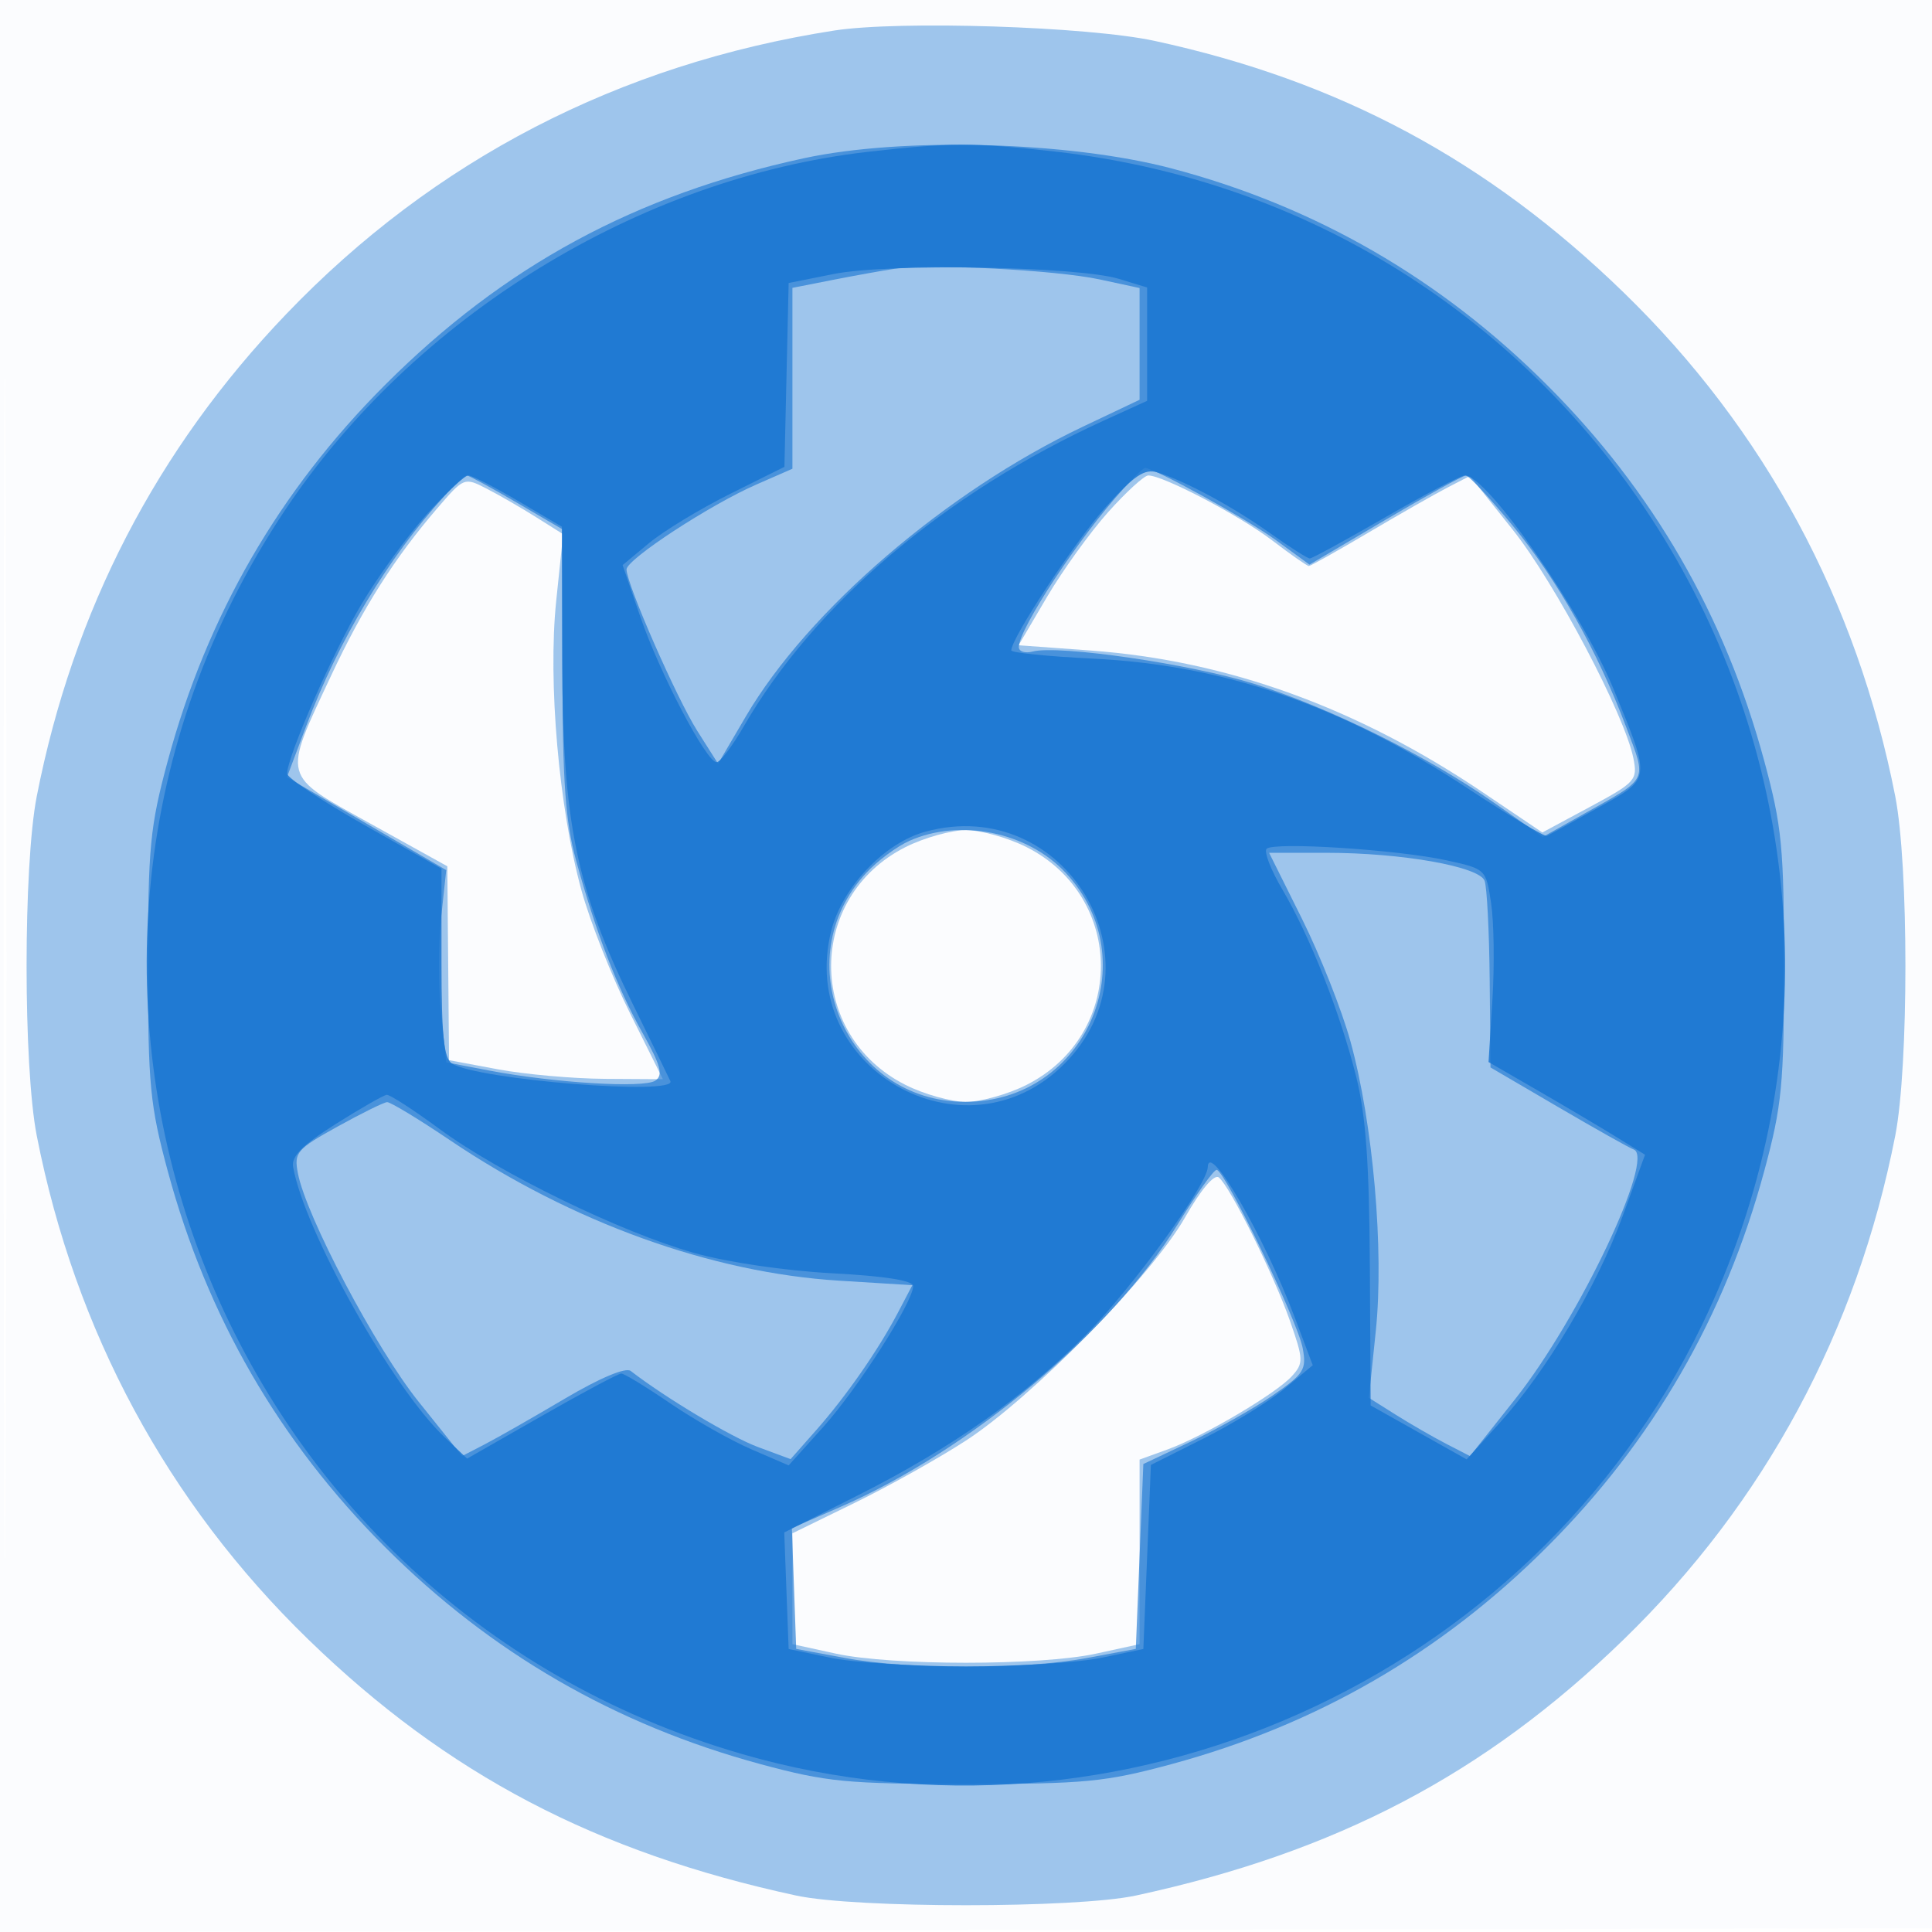
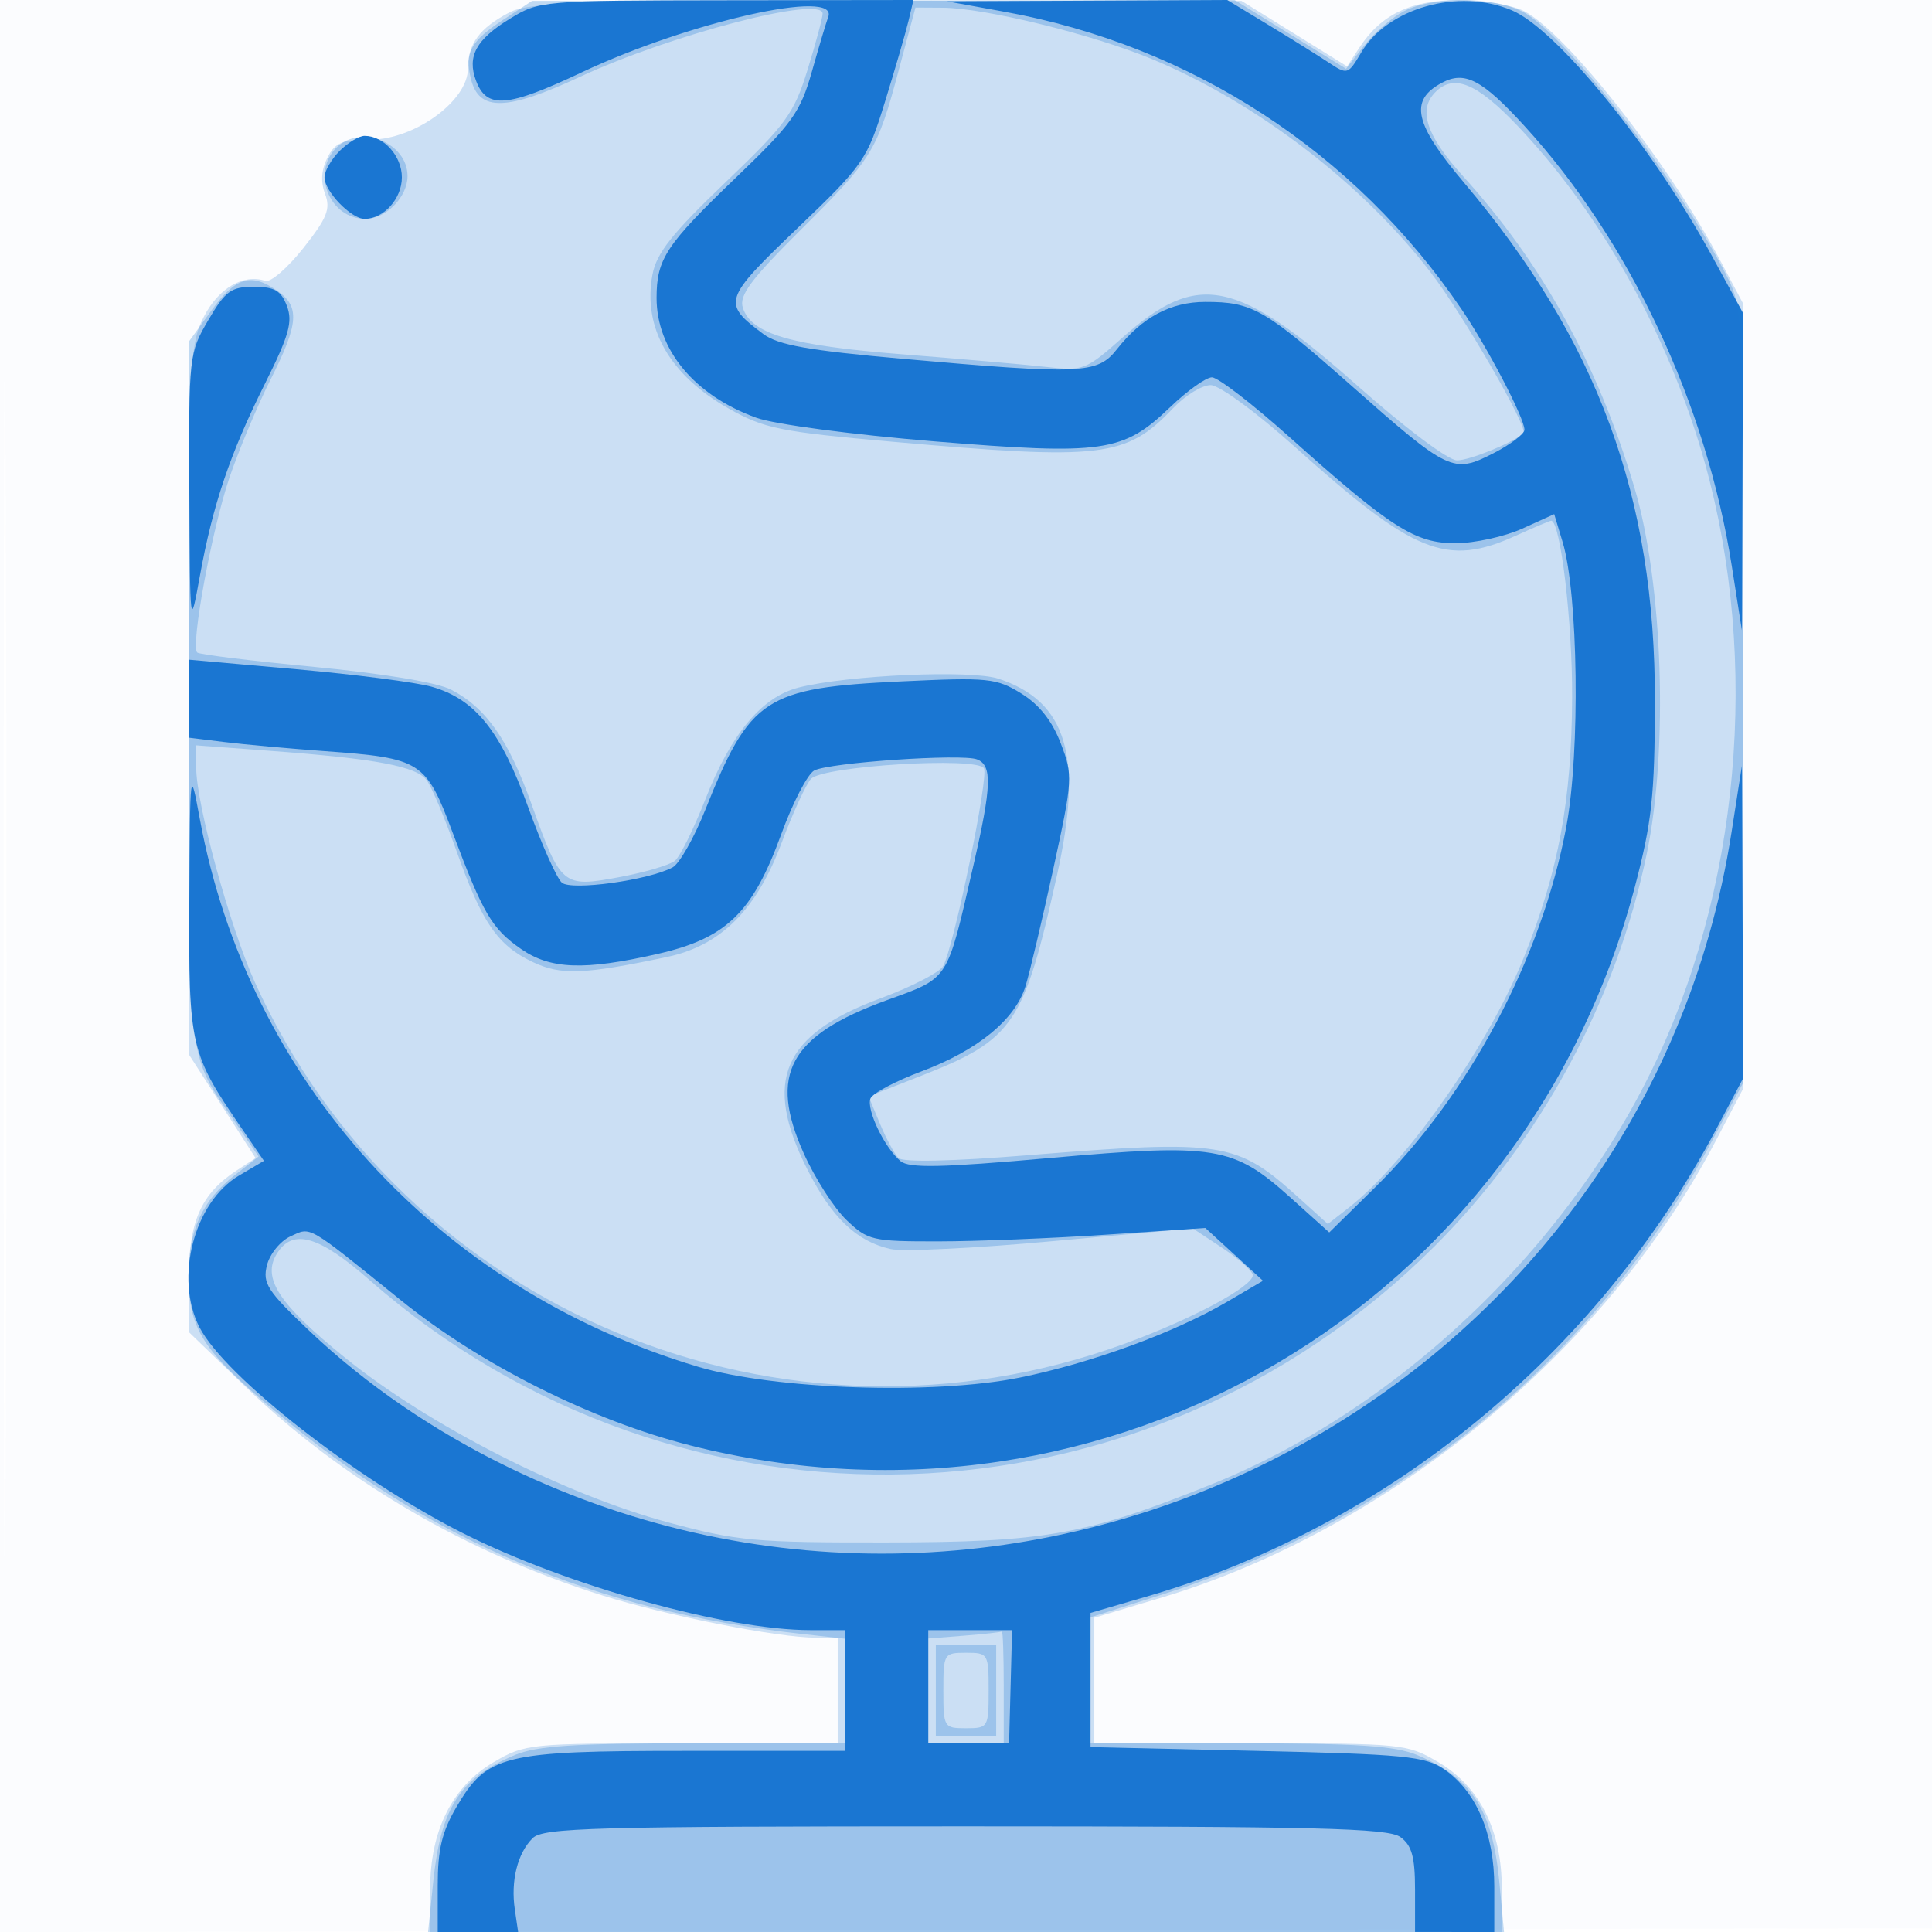
<svg xmlns="http://www.w3.org/2000/svg" width="256" height="256">
  <path fill-opacity=".016" d="M0 128.004v128.004l128.25-.254 128.25-.254.254-127.75L257.008 0H0v128.004m.485.496c0 70.4.119 99.053.265 63.672.146-35.38.146-92.98 0-128C.604 29.153.485 58.1.485 128.5" fill="#1976D2" fill-rule="evenodd" />
-   <path fill-opacity=".414" d="M110.5 4.051C82.037 8.492 57.508 21.188 37.936 41.608 20.753 59.537 9.701 80.895 4.873 105.5c-1.801 9.181-1.801 35.819 0 45 5.086 25.923 17.318 48.612 35.98 66.739 18.375 17.848 38.091 28.197 64.647 33.931 7.912 1.708 37.088 1.708 45 0 26.556-5.734 46.272-16.083 64.647-33.931 18.662-18.127 30.894-40.816 35.98-66.739 1.801-9.181 1.801-35.819 0-45-5.086-25.923-17.318-48.612-35.98-66.739-18.016-17.5-37.679-28.049-62.147-33.342-8.851-1.915-33.839-2.719-42.5-1.368M57.937 67.355c-5.675 6.602-9.848 13.179-14.046 22.136-6.475 13.818-6.675 13.065 5.205 19.652l10.177 5.643.114 12.846.113 12.847 6.5 1.214c3.575.667 9.951 1.235 14.169 1.26l7.669.047-4.359-8.75c-2.397-4.812-5.289-12.125-6.425-16.25-2.998-10.886-4.465-27.659-3.355-38.358l.919-8.858-3.559-2.242c-1.957-1.233-4.909-2.936-6.559-3.786-2.978-1.534-3.026-1.515-6.563 2.599m88.906.496c-2.389 2.669-6.038 7.731-8.111 11.25l-3.767 6.399 9.58.7c18.028 1.316 35.321 7.575 51.975 18.814l7.848 5.295 6.334-3.404c6.009-3.23 6.304-3.56 5.738-6.405-1.147-5.77-10.374-23.254-15.998-30.312l-5.672-7.12-3.002 1.552c-1.651.854-6.361 3.538-10.467 5.966-4.107 2.428-7.65 4.414-7.875 4.414-.225 0-2.416-1.532-4.869-3.404-4.319-3.297-14.43-8.596-16.402-8.596-.533 0-2.924 2.183-5.312 4.851M119.97 112.25c-13.123 6.629-13.123 24.871 0 31.5 2.45 1.238 6.063 2.25 8.03 2.25 1.967 0 5.58-1.012 8.03-2.25 13.123-6.629 13.123-24.871 0-31.5-2.45-1.237-6.063-2.25-8.03-2.25-1.967 0-5.58 1.013-8.03 2.25M157 161.354c-4.352 7.642-20.272 23.85-29 29.524-3.575 2.325-10.213 6.041-14.75 8.26l-8.25 4.033V217.858l5.75 1.254c7.405 1.615 27.095 1.615 34.5 0l5.75-1.254v-24.456l3.648-1.32c4.794-1.733 14.437-7.412 16.54-9.741 1.553-1.719 1.535-2.204-.269-7.341-2.19-6.233-7.905-17.753-9.416-18.979-.608-.493-2.383 1.609-4.503 5.333" fill="#1976D2" fill-rule="evenodd" />
-   <path fill-opacity=".633" d="M106.5 20.973c-22.292 4.83-39.705 14.257-55.488 30.039-14.029 14.03-23.57 30.536-28.774 49.782-2.363 8.739-2.625 11.45-2.625 27.206s.262 18.467 2.625 27.206c5.204 19.246 14.745 35.752 28.774 49.782 14.03 14.029 30.536 23.57 49.782 28.774 8.739 2.363 11.45 2.625 27.206 2.625s18.467-.262 27.206-2.625c19.246-5.204 35.752-14.745 49.782-28.774 14.029-14.03 23.57-30.536 28.774-49.782 2.363-8.739 2.625-11.45 2.625-27.206s-.262-18.467-2.625-27.206c-5.204-19.246-14.745-35.752-28.774-49.782-14.091-14.09-30.744-23.693-49.782-28.705-13.549-3.567-35.609-4.171-48.706-1.334m12 14.646c-1.65.25-5.362.92-8.25 1.489L105 38.142v23.97l-4.75 2.077c-6.192 2.707-17.255 9.944-17.232 11.273.035 1.995 6.648 17.075 9.379 21.388l2.754 4.349 3.674-6.267c8.243-14.057 26.562-29.805 44.666-38.396L151 52.973V38.166l-5.25-1.133c-5.812-1.255-22.567-2.124-27.25-1.414m30.364 29.131C143.041 71.129 135 83.305 135 85.744c0 .588.826.853 1.835.589 3.458-.904 21.048 1.663 29.357 4.284 10.03 3.165 22.999 9.592 31.774 15.747l6.466 4.535 5.534-3.108c8.572-4.815 8.255-4.157 5.513-11.444-3.799-10.092-9.099-19.497-15.061-26.725-3.004-3.642-5.79-6.614-6.19-6.605-.4.009-5.225 2.667-10.721 5.907l-9.993 5.89-4.507-3.286C165.275 68.808 152.92 62 151.716 62c-.188 0-1.472 1.237-2.852 2.75m-90 1C51.41 73.915 44.842 84.856 40.56 96.241l-2.536 6.741 10.552 6.155 10.552 6.156-.681 6.353c-.374 3.495-.372 9.226.004 12.737l.683 6.383 5.683 1.085c8.602 1.642 20.516 2.366 22.019 1.338 1.068-.73.728-1.998-1.686-6.301-3.395-6.053-6.18-13.281-8.819-22.888-1.413-5.145-1.79-10.397-1.808-25.188L74.5 70.123l-6.088-3.561C65.063 64.603 62.11 63 61.849 63c-.261 0-1.605 1.237-2.985 2.75m61.636 45.667c-1.65.737-4.209 2.632-5.686 4.211-10.782 11.526-2.66 30.372 13.089 30.372 15.938 0 24.142-18.76 13.283-30.373-5.038-5.388-13.972-7.206-20.686-4.21m52.021 10.333c2.397 4.813 5.289 12.125 6.425 16.25 2.998 10.886 4.465 27.659 3.355 38.358l-.919 8.858 3.559 2.242c1.957 1.233 4.972 2.97 6.7 3.861l3.141 1.62 5.984-7.548c8.468-10.679 18.616-32.069 15.696-33.084-.529-.184-5.012-2.704-9.962-5.6l-9-5.265-.109-11.634c-.061-6.398-.364-12.295-.675-13.105-.725-1.891-10.983-3.703-20.967-3.703h-7.587l4.359 8.75M44.704 149.289c-5.391 2.986-5.757 3.417-5.238 6.149 1.091 5.733 10.297 23.167 15.988 30.278l5.776 7.216 3.002-1.552c1.651-.854 6.432-3.58 10.625-6.059 4.62-2.731 8.054-4.175 8.714-3.664 4.628 3.577 13.301 8.762 16.873 10.086l4.316 1.6 3.37-3.816c3.99-4.517 8.242-10.633 10.867-15.629l1.893-3.603-9.695-.598c-16.92-1.046-35.444-7.731-51.57-18.613-4.144-2.796-7.893-5.066-8.33-5.045-.437.022-3.403 1.484-6.591 3.25m111.329 12.97c-8.786 14.244-27.564 29.962-44.73 37.44l-6.376 2.778.286 8.006.287 8.007 6.5 1.208c8.333 1.549 23.668 1.549 32 0l6.5-1.209.5-12.249.5-12.249 6.276-2.966c3.452-1.63 8.335-4.381 10.851-6.113 4.167-2.866 4.523-3.428 3.986-6.28-.682-3.621-10.343-23.636-11.403-23.623-.39.004-2.72 3.267-5.177 7.25" fill="#1976D2" fill-rule="evenodd" />
-   <path fill-opacity=".833" d="M115 20.118C84.682 23.586 54.789 41.994 37.68 67.73-3.021 128.953 27.51 211.9 98.296 232.413c50.062 14.507 104.459-9.792 127.215-56.827C258.3 107.81 214.472 28.41 139.666 20.069c-10.711-1.194-13.857-1.188-24.666.049m-4.5 16.181l-6 1.201-.28 12.178-.28 12.179-7.22 3.599c-3.971 1.98-8.795 4.91-10.72 6.51l-3.5 2.91 2.334 6.812C87.393 89.16 93.598 101 94.954 101c.471 0 2.089-2.137 3.596-4.75 9.336-16.183 26.726-30.955 47.7-40.518l5.75-2.621V38.094l-3.75-1.144c-5.437-1.658-30.556-2.091-37.75-.651m36.061 30.844C142.51 71.649 134 84.546 134 86.18c0 .31 4.838.799 10.75 1.087 17.603.858 33.113 6.239 49.915 17.316 5.371 3.542 10.015 6.322 10.319 6.178.304-.143 3.341-1.819 6.75-3.723 7.107-3.97 7.052-3.561 2.109-15.64C209.616 81.068 197.061 63 194.11 63c-.524 0-5.238 2.475-10.478 5.5-5.239 3.025-9.774 5.5-10.077 5.5-.303 0-2.689-1.521-5.303-3.38-4.927-3.505-11.193-6.882-14.883-8.021-1.702-.526-3.071.388-6.808 4.544m-90.026 1.029c-2.558 2.845-6.464 8.226-8.681 11.958-3.706 6.237-9.746 20.006-9.814 22.37-.016.55 4.581 3.611 10.216 6.803l10.244 5.802v12.483c0 9.611.322 12.681 1.398 13.348 3.467 2.146 29.807 4.253 28.929 2.314-.187-.412-2.439-5.025-5.004-10.25-7.445-15.161-9.276-24.064-9.326-45.352l-.043-17.851-5.771-3.399C65.508 64.529 62.522 63 62.048 63c-.474 0-2.955 2.328-5.513 5.172m66.085 42.031c-5.429 1.479-11.024 7.375-12.478 13.148C105.571 141.503 127.79 154.21 141 141c13.493-13.493.151-35.847-18.38-30.797m45.208 2.27c-.369.387.572 2.813 2.091 5.39 3.672 6.227 7.668 16.356 9.778 24.784 1.284 5.128 1.741 11.474 1.817 25.216l.102 18.364 6.362 3.573 6.361 3.573 4.296-4.745c6.263-6.918 12.985-18.203 16.375-27.493l2.965-8.125-3.737-2.311c-2.056-1.271-6.722-4.035-10.369-6.143l-6.63-3.832.513-8.233c.283-4.528.206-10.283-.17-12.79-.68-4.54-.702-4.561-5.882-5.699-6.478-1.422-22.966-2.478-23.872-1.529M44.5 148.928c-4.405 2.781-5.911 4.291-5.665 5.68 1.497 8.459 13.101 29.194 20.024 35.778l3.035 2.886 9.868-5.636c5.427-3.1 10.181-5.636 10.564-5.636.383 0 3.299 1.776 6.479 3.947 3.181 2.171 8.013 4.91 10.739 6.086l4.956 2.139 4.54-5.042c4.589-5.096 11.96-16.631 11.96-18.716 0-.736-3.755-1.33-10.75-1.701-6.206-.33-13.92-1.465-18.25-2.686-9.699-2.736-25.808-10.574-33.753-16.423-3.439-2.532-6.589-4.572-7-4.534-.411.039-3.447 1.775-6.747 3.858m115.533 5.738c-.066 2.336-10.026 16.03-16.166 22.227-8.065 8.141-17.827 15.013-30.159 21.23l-9.791 4.937.291 7.72.292 7.72 5.5 1.154c3.025.634 11.125 1.153 18 1.153s14.975-.519 18-1.153l5.5-1.154.5-12.195.5-12.195 7-3.515c3.85-1.934 8.675-4.906 10.723-6.605l3.722-3.09-2.347-6.236c-4.096-10.882-11.461-23.619-11.565-19.998" fill="#1976D2" fill-rule="evenodd" />
+   <path fill-opacity=".211" d="M67.5 1.647C63.532 3.72 62 5.798 62 9.107c0 4.249-7.078 9.393-12.924 9.393-3.736 0-4.692.403-5.7 2.401-.805 1.596-.906 3.204-.303 4.791.757 1.99.277 3.189-2.87 7.17-2.078 2.629-4.343 4.591-5.033 4.361-2.922-.974-6.215.945-8.158 4.753C25.081 45.762 25 47.799 25 92.796v46.877l4.432 6.888 4.432 6.888-2.541 1.667c-4.691 3.077-6.309 6.761-6.316 14.376L25 176.485l7.356 7.098c12.978 12.523 29.411 22.154 47.473 27.821 8.595 2.697 23.258 5.596 28.302 5.596H111v14H90.338c-20.204 0-20.756.055-24.904 2.486-5.513 3.231-8.434 9.059-8.434 16.83V256h142v-5.684c0-7.771-2.921-13.599-8.434-16.83-4.148-2.431-4.7-2.486-24.904-2.486H145v-16.643l8.854-2.651c30.099-9.01 58.853-32.655 73.396-60.356l3.75-7.142V40.282l-3.129-5.891c-6.901-12.99-20.309-30.015-25.927-32.92C200.379.662 196.489.003 193.3.007c-6.331.007-10.282 1.893-13.161 6.282l-1.645 2.506-6.997-4.34L164.5.114l-47-.017c-40.753-.015-47.399.191-50 1.55" fill="#1976D2" fill-rule="evenodd" />
+   <path fill-opacity=".263" d="M66.701 2.604c-4.337 2.839-5.174 4.376-4.294 7.883 1.082 4.309 4.675 4.23 14.468-.321C88.899 4.58 109-.651 109 1.807c0 .54-.893 3.874-1.985 7.407-1.799 5.826-2.82 7.225-10.932 14.989-7.025 6.723-9.094 9.341-9.626 12.174-1.327 7.074 2.271 13.363 10.189 17.809 4.633 2.602 6.774 3.034 21.5 4.339 27.96 2.479 31.068 2.11 37.291-4.436 1.615-1.699 3.865-3.075 5-3.058 1.142.017 6.083 3.64 11.063 8.112 15.888 14.264 20.186 15.997 29.359 11.835 2.398-1.088 4.503-1.978 4.679-1.978 1.233 0 2.832 13.532 2.778 23.5-.073 13.535-1.805 22.893-6.323 34.177-4.753 11.87-15.507 27.279-23.269 33.341l-2.776 2.168-3.914-3.536c-8.168-7.38-9.975-7.662-35.794-5.581-10.144.817-16.613.957-17.198.371-.516-.517-1.616-2.564-2.445-4.55l-1.507-3.609 7.008-2.75c12.214-4.792 13.561-6.783 17.952-26.531 3.508-15.777 1.339-23.066-7.754-26.067-3.638-1.201-19.968-.481-26.455 1.166-4.899 1.244-8.956 6.096-12.369 14.795-1.539 3.922-3.357 7.595-4.039 8.162-.683.566-3.999 1.543-7.369 2.169-7.514 1.398-7.744 1.207-11.615-9.621-3.077-8.606-6.041-12.824-10.703-15.235-1.808-.935-9.045-2.135-18.081-2.998-8.286-.791-15.277-1.65-15.537-1.91-.893-.893 1.965-16.384 4.274-23.169 1.272-3.735 3.727-9.592 5.455-13.013 3.725-7.374 3.902-9.634.92-11.722-3.514-2.462-5.544-1.862-8.771 2.593L25 45.3v46.4c0 50.915-.38 47.448 6.272 57.172l2.991 4.371-3.151 2.467C26.787 159.094 25 162.98 25 169c0 7.071 1.76 9.859 11.25 17.822 20.67 17.345 42.583 26.637 70 29.683l5.75.639V231H91.968c-15.765 0-20.816.328-23.714 1.538-7.316 3.057-9.841 6.974-10.851 16.833L56.724 256h142.565l-.604-6.472c-.908-9.72-3.619-13.931-10.939-16.99-2.898-1.21-7.949-1.538-23.714-1.538H144v-16.543l10.25-3.258c31.071-9.874 57.21-31.368 72.281-59.438l4.436-8.261.016-51.29c.017-50.328-.023-51.369-2.108-55.5-6.11-12.102-20.262-30.689-26.497-34.8-3.535-2.33-12.223-2.559-16.34-.43-1.574.814-3.945 2.864-5.268 4.554l-2.405 3.074-7.387-4.554L163.592 0l-46.546.059L70.5.118l-3.799 2.486m52.398 6.646c-2.885 10.803-3.431 11.69-13.093 21.302-6.538 6.504-8.092 8.601-7.579 10.219 1.105 3.48 6.328 5.01 21.073 6.172 7.7.607 16.298 1.362 19.107 1.678 4.961.557 5.253.444 10.228-3.974 9.878-8.774 15.049-7.709 30.927 6.368C186.186 56.711 191.899 61 193.061 61c1.672 0 7.371-2.315 8.804-3.575.723-.636-7.959-15.699-12.3-21.341-9.059-11.773-23.037-22.481-36.85-28.229-7.927-3.299-22.176-6.799-27.814-6.833L121.303 1l-2.204 8.25M190.2 12.2c-2.342 2.342-1.215 5.762 3.68 11.167 10.525 11.622 17.832 24.901 22.689 41.233 3.776 12.696 4.516 34.625 1.637 48.519-4.029 19.445-14.003 37.907-28.092 51.995-38.547 38.548-100.047 40.52-141.114 4.525-6.749-5.915-10.192-6.908-12.296-3.544-2.036 3.253.211 6.688 9.047 13.834 11.042 8.93 28.989 18.076 42.749 21.785 9.233 2.489 11.457 2.693 29 2.668 20.995-.03 26.29-.976 42.993-7.683 25.747-10.338 49.035-33.104 60.188-58.84 10.902-25.158 12.304-55.726 3.731-81.375-5.089-15.227-13.298-29.253-23.254-39.734-5.467-5.755-8.496-7.012-10.958-4.55M44.571 19.571C41.207 22.936 43.68 29 48.416 29 51.152 29 54 26.106 54 23.326c0-4.434-6.257-6.926-9.429-3.755M26 101.753c0 4.776 4.492 21.171 7.799 28.464 19.723 43.499 69.975 64.348 115.26 47.821 8.856-3.232 16.941-7.559 16.941-9.066 0-.519-1.792-2.13-3.983-3.579l-3.982-2.636-18.516 1.701c-10.184.936-19.846 1.41-21.471 1.053-4.535-.996-7.836-4.149-11.085-10.584-5.909-11.706-3.29-17.828 9.683-22.634 4.148-1.536 7.898-3.468 8.333-4.293 1.473-2.791 6.069-25.113 5.396-26.203-.959-1.55-21.33-.3-22.913 1.406-.662.714-2.416 4.534-3.898 8.49-3.337 8.905-8.071 13.615-15.198 15.117-11.05 2.331-14.033 2.442-17.779.664-4.675-2.218-6.728-5.209-10.091-14.697-1.505-4.248-3.279-8.465-3.942-9.372-1.364-1.866-6.689-2.869-20.804-3.918L26 98.762v2.991m101.75 114.982-4.75.375V231h10v-7.5c0-4.125-.113-7.419-.25-7.32-.137.099-2.387.349-5 .555M124 224v6h8v-12h-8v6m1 0c0 4.889.067 5 3 5s3-.111 3-5-.067-5-3-5-3 .111-3 5" fill="#1976D2" fill-rule="evenodd" />
+   <path fill-opacity=".986" d="M67.534 2.498c-4.434 2.724-5.66 4.964-4.469 8.164 1.419 3.809 4.11 3.601 14.02-1.079 14.203-6.709 34.107-11.178 32.658-7.333-.26.688-1.235 3.95-2.169 7.25-1.516 5.359-2.587 6.855-10.025 14C88.22 32.462 87 34.311 87 39.484c0 6.867 5.036 12.917 13.211 15.87 2.416.873 12.709 2.239 23.572 3.128 22.401 1.832 25.041 1.452 31.241-4.505C157.301 51.79 159.805 50 160.59 50c.785 0 5.361 3.521 10.169 7.824 13.561 12.138 16.755 14.18 22.141 14.154 2.53-.012 6.499-.884 8.82-1.938l4.22-1.916 1.114 3.688c2.071 6.858 2.346 27.782.497 37.688-3.261 17.463-12.871 35.58-25.411 47.903l-6.007 5.902-5.159-4.639c-7.549-6.787-9.918-7.177-31.804-5.23-14.446 1.285-18.692 1.376-19.84.423-2.112-1.753-4.556-6.828-3.994-8.293.265-.69 3.304-2.309 6.754-3.6 7.429-2.778 12.408-6.847 13.785-11.266.549-1.76 2.203-8.736 3.677-15.501 2.601-11.938 2.631-12.432.997-16.711-1.132-2.963-2.844-5.125-5.222-6.595-3.299-2.039-4.375-2.147-15.899-1.603-18.059.853-20.044 2.153-25.96 16.988-1.487 3.727-3.44 7.172-4.34 7.654-3.176 1.699-13.37 3.112-14.67 2.033-.679-.563-2.701-5.093-4.494-10.066-3.631-10.069-6.996-14.26-12.767-15.902-2.033-.579-10.109-1.623-17.947-2.321L25 87.408v10.334l4.75.584c2.612.322 8.575.862 13.25 1.202 12.842.933 13.418 1.3 16.992 10.831 4.026 10.735 5.192 12.716 9.055 15.391 3.898 2.699 8.369 2.862 18.066.656 9.123-2.075 12.601-5.436 16.397-15.844 1.535-4.209 3.511-8.021 4.39-8.47 2.066-1.055 19.532-2.247 21.555-1.471 2.044.785 1.949 3.549-.483 14.09-3.573 15.487-3.111 14.772-11.518 17.838-12.879 4.697-15.646 9.816-10.957 20.266 1.478 3.293 4.025 7.27 5.659 8.836 2.828 2.711 3.415 2.849 12.158 2.839 5.052-.005 15.085-.406 22.296-.892l13.109-.882 3.816 3.497 3.816 3.497-4.736 2.775c-7.018 4.113-18.024 8.135-27.525 10.059-11.35 2.297-32.478 1.584-42.59-1.439-34.553-10.327-59.615-37.886-66.027-72.605-1.279-6.929-1.293-6.82-1.383 10.79-.098 19.45.079 20.218 7.033 30.37l2.849 4.159-3.306 1.95c-5.951 3.511-8.578 13.632-5.224 20.12 3.389 6.553 21.007 20.296 35.058 27.347C75.312 210.167 96.291 216 107.407 216H112v16H90.901c-24.28 0-26.357.51-30.435 7.468-1.899 3.241-2.466 5.624-2.466 10.37V256h10.654l-.439-2.987c-.557-3.798.351-7.436 2.358-9.443 1.389-1.389 7.993-1.57 57.307-1.57 46.555 0 56.058.234 57.679 1.419 1.52 1.111 1.941 2.63 1.941 6.997v5.578l5.25.003L198 256v-6.04c0-7.03-2.424-12.664-6.692-15.557-2.485-1.684-5.339-1.961-24.808-2.403l-22-.5v-17.783l7.5-2.185c31.826-9.271 59.593-32.059 75.381-61.865l3.619-6.833-.097-20.667-.097-20.667-1.357 8.715c-11.651 74.827-93.489 117.41-161.949 84.268-9.896-4.791-18.939-10.969-26.392-18.03-5.68-5.381-6.34-6.394-5.736-8.801.376-1.496 1.78-3.22 3.121-3.831 2.783-1.268 2.028-1.705 14.612 8.46 10.614 8.573 25.293 15.934 38.395 19.254 55.368 14.029 110.555-18.623 125.128-74.035 2.25-8.556 2.634-12.094 2.655-24.5.046-27.165-7.542-47.804-25.297-68.805-6.605-7.814-7.289-10.892-2.936-13.222 3.045-1.629 5.325-.437 10.963 5.732 13.955 15.268 24.086 36.776 27.46 58.295l1.333 8.5.083-21 .083-21-4.083-7.5c-7.935-14.577-20.624-30.156-26.595-32.65-7.057-2.949-16.435-.306-19.935 5.619-1.732 2.933-1.819 2.959-4.313 1.306-1.4-.927-4.995-3.169-7.987-4.981L162.618 0l-18.559.09L125.5.179l7.591 1.375C157.882 6.043 179.512 20.126 193.677 41 197.131 46.089 202 55.419 202 56.946c0 .558-1.865 1.965-4.145 3.128-5.325 2.717-5.859 2.46-18.922-9.087-11.377-10.058-13.011-10.99-19.248-10.98-4.575.007-8.356 2.034-11.684 6.265-2.585 3.285-4.679 3.379-28.425 1.272-12.431-1.103-16.472-1.822-18.423-3.279-5.508-4.112-5.364-4.561 4.497-14.011 8.821-8.453 9.22-9.029 11.609-16.754 1.36-4.4 2.767-9.238 3.126-10.75l.653-2.75-24.769.031C71.8.062 71.452.092 67.534 2.498M45 20c-1.1 1.1-2 2.675-2 3.5 0 1.847 3.526 5.5 5.309 5.5 2.538 0 4.941-2.674 4.941-5.5S50.847 18 48.309 18c-.72 0-2.209.9-3.309 2M27.595 42.428c-2.549 4.349-2.593 4.755-2.505 22.75.09 18.157.102 18.258 1.389 11.164 1.728-9.519 4.007-16.25 8.652-25.551 3.177-6.361 3.681-8.154 2.884-10.25C37.24 38.501 36.373 38 33.62 38c-2.999 0-3.756.556-6.025 4.428M123 223.5v7.5h10.708l.199-7.5.198-7.5H123v7.5" fill="#1976D2" fill-rule="evenodd" />
</svg>
